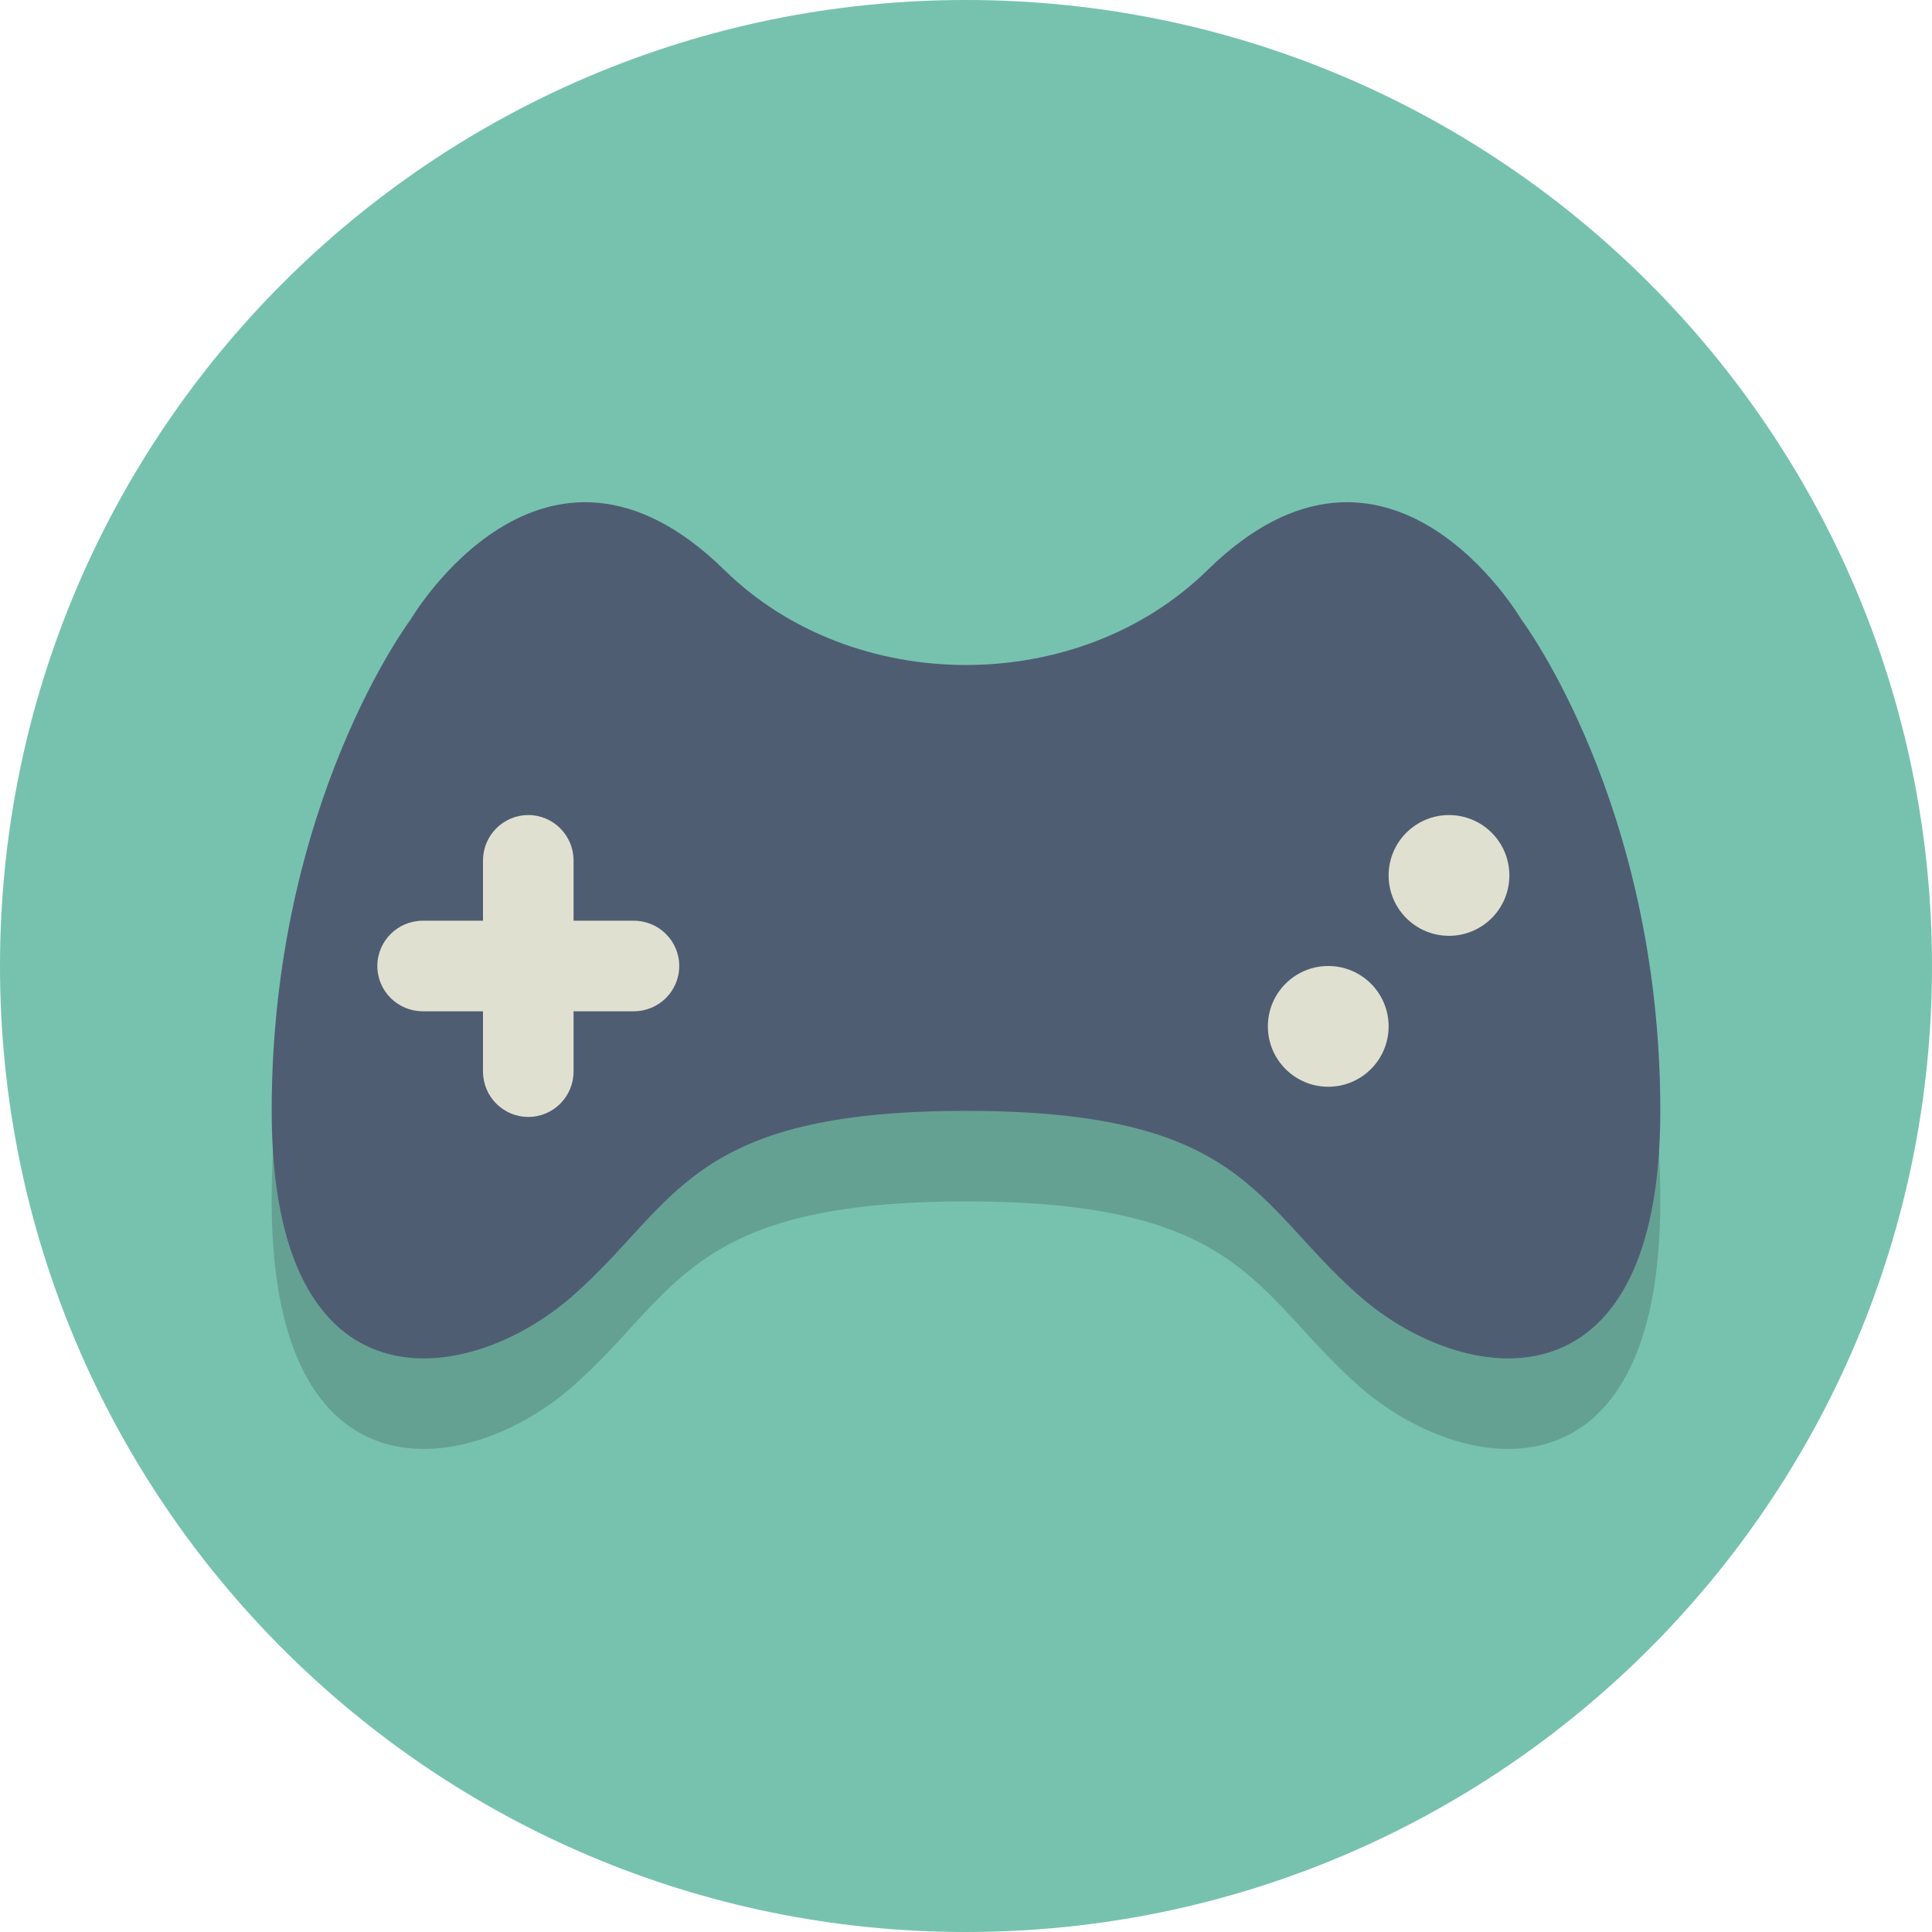
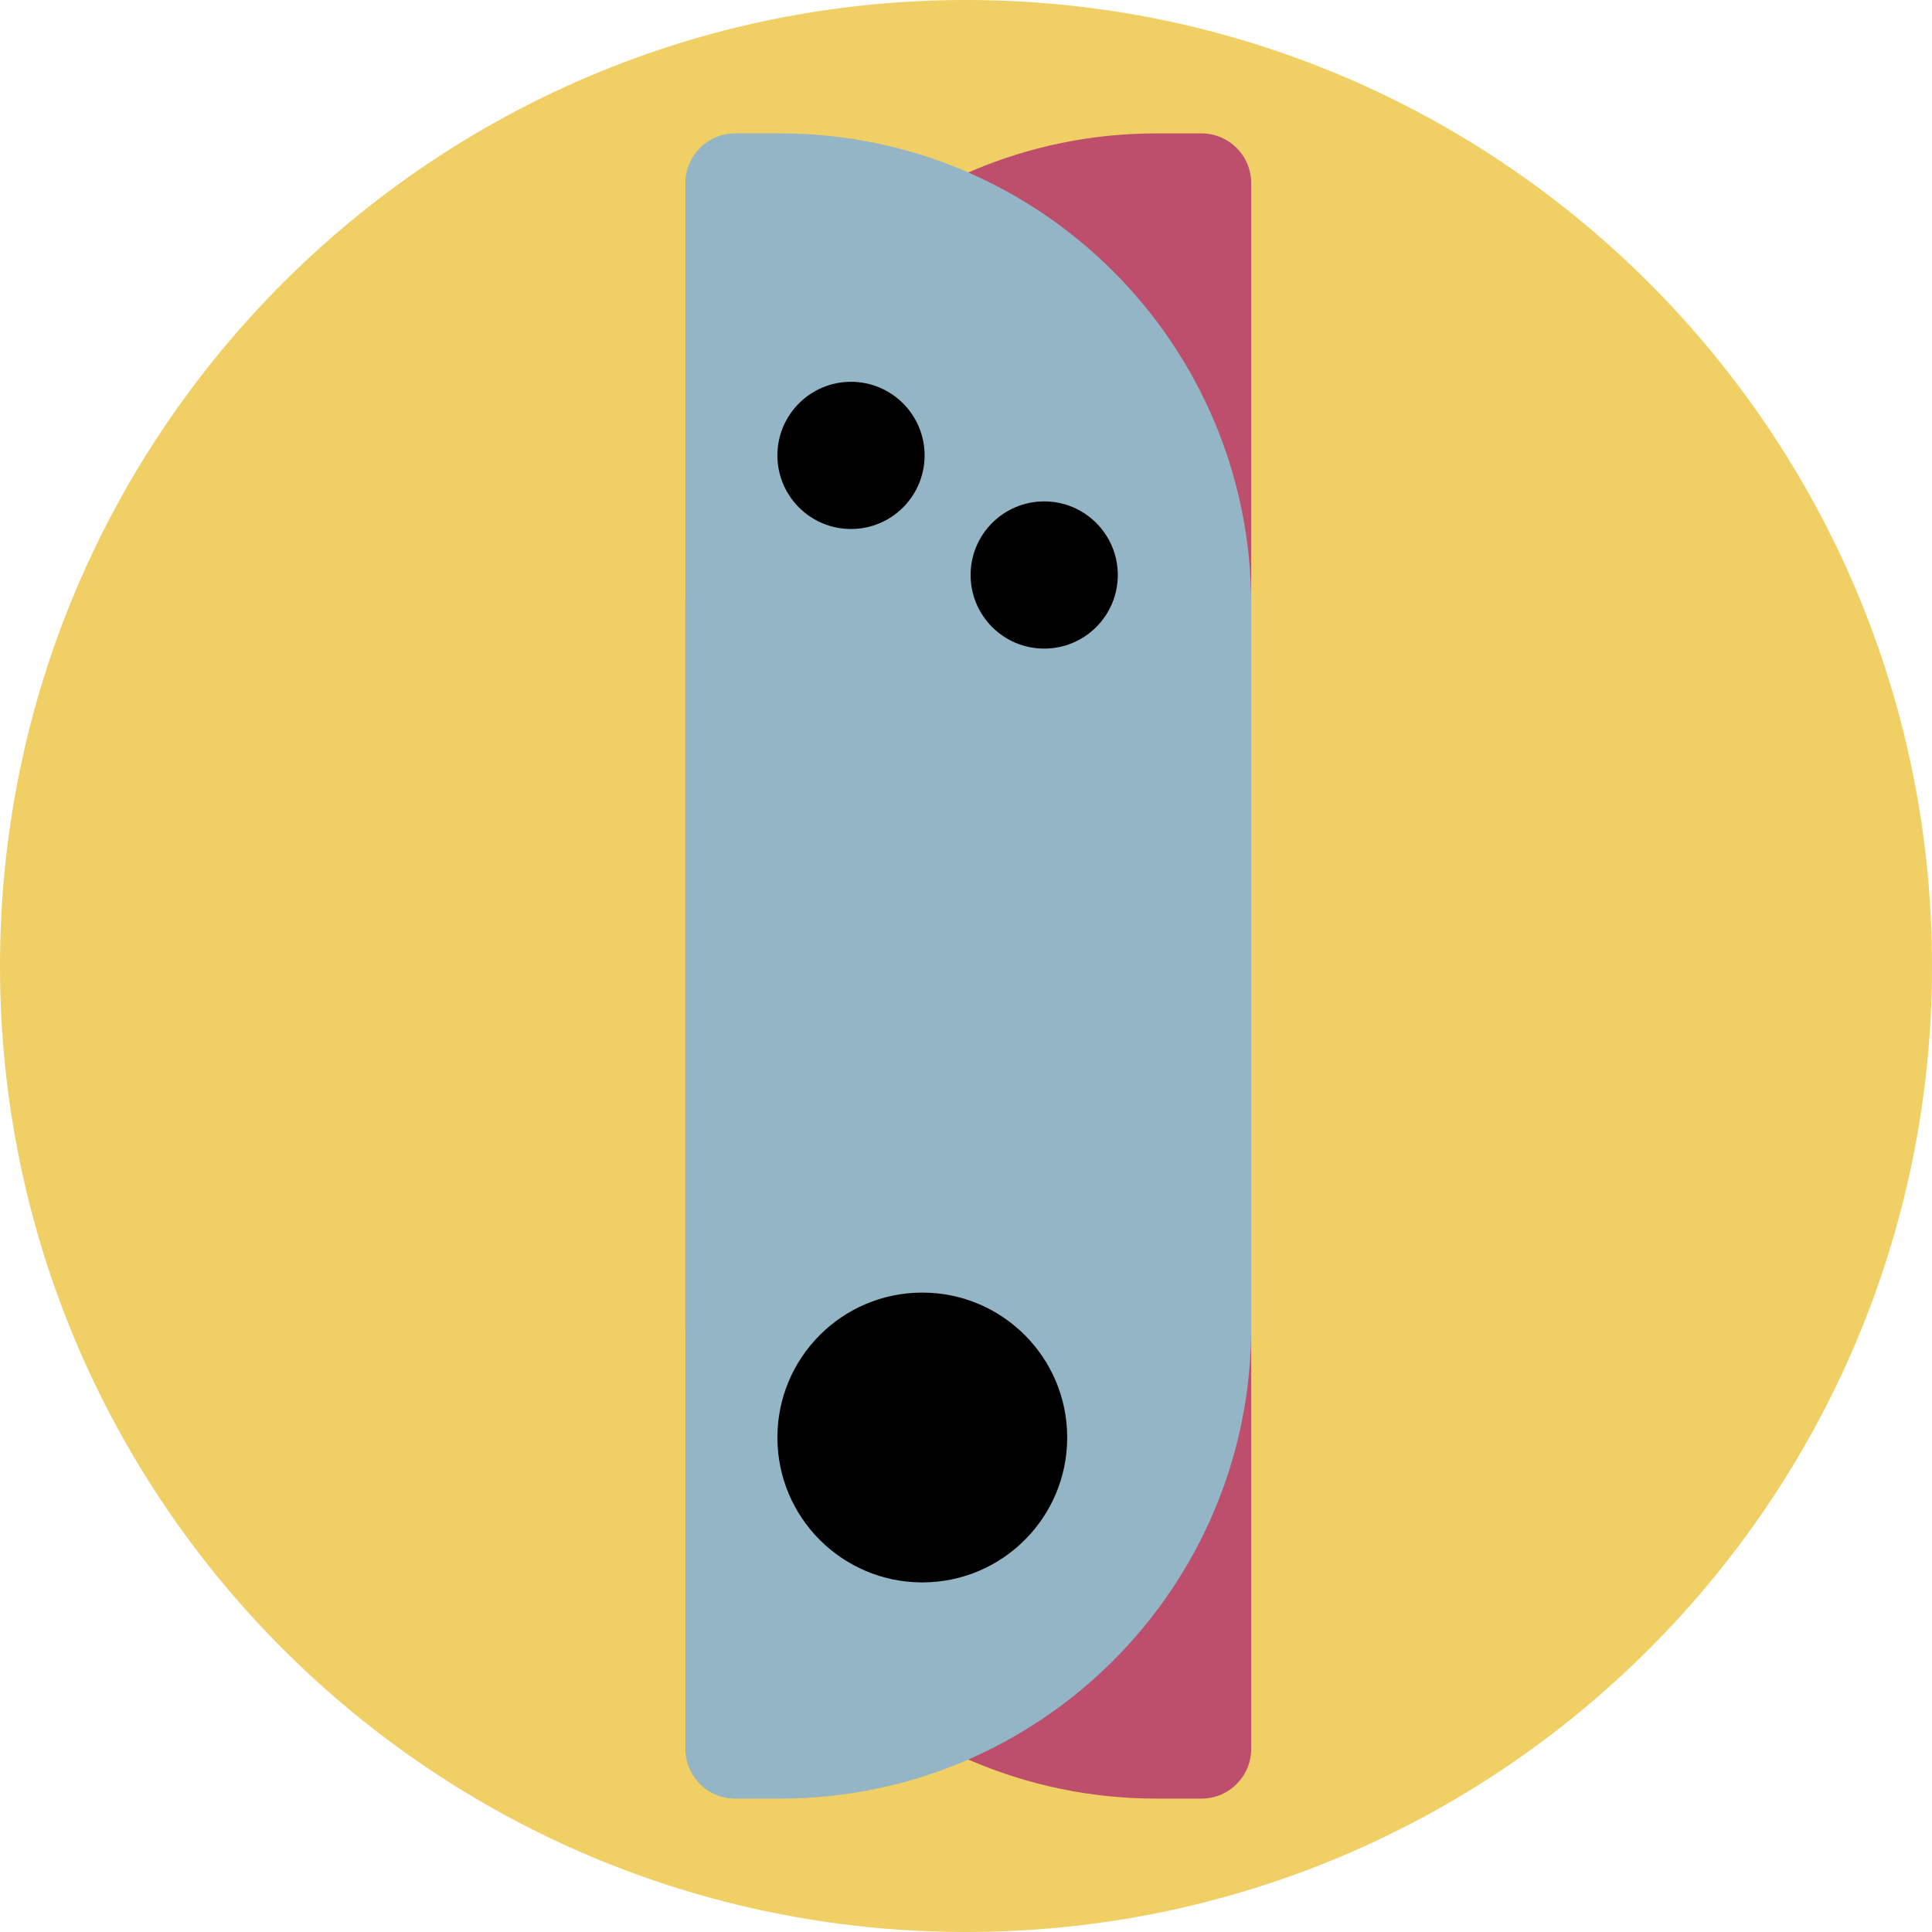
- <svg xmlns="http://www.w3.org/2000/svg" enable-background="new 0 0 64 64" height="64px" id="Layer_1" version="1.1" viewBox="0 0 64 64" width="64px" xml:space="preserve">
-   <circle cx="32" cy="32" fill="#76C2AF" r="32" />
-   <path d="M32,39.799c9.2,0,9.55,3.051,13,6.102c3.45,3.051,10,4.063,10-6.102  c0-10.166-4.6-16.273-4.6-16.273S46,16,40,21.885c-4.274,4.192-11.726,4.192-16,0C18,16,13.6,23.527,13.6,23.527S9,29.634,9,39.799  c0,10.166,6.55,9.154,10,6.102C22.45,42.851,22.8,39.799,32,39.799z" fill="#231F20" opacity="0.2" />
-   <path d="M32,36.799c9.2,0,9.55,3.051,13,6.102c3.45,3.051,10,4.063,10-6.102c0-10.166-4.6-16.273-4.6-16.273  S46,13,40,18.885c-4.274,4.192-11.726,4.192-16,0C18,13,13.6,20.527,13.6,20.527S9,26.634,9,36.799c0,10.166,6.55,9.154,10,6.102  C22.45,39.851,22.8,36.799,32,36.799z" fill="#4F5D73" />
-   <circle cx="44" cy="34" fill="#E0E0D1" r="2" />
-   <circle cx="48" cy="29" fill="#E0E0D1" r="2" />
-   <path d="M19,35.495C19,36.326,18.328,37,17.5,37l0,0c-0.828,0-1.5-0.674-1.5-1.505v-6.991  C16,27.674,16.672,27,17.5,27l0,0c0.828,0,1.5,0.674,1.5,1.505V35.495z" fill="#E0E0D1" />
-   <path d="M14.005,33.5c-0.831,0-1.505-0.672-1.505-1.5l0,0c0-0.828,0.674-1.5,1.505-1.5h6.991  c0.831,0,1.505,0.672,1.505,1.5l0,0c0,0.828-0.674,1.5-1.505,1.5H14.005z" fill="#E0E0D1" />
+ <svg xmlns="http://www.w3.org/2000/svg" version="1.1" id="Layer_1" x="0px" y="0px" viewBox="0 0 420 420" enable-background="new 0 0 420 420" xml:space="preserve">
+   <g>
+     <circle fill="#F0CF65" cx="210" cy="210" r="210" />
+   </g>
+   <g>
+     <path fill="#BD4F6C" d="M261.2,391h-9.8C194.85,391,149,345.15,149,288.6V131.4C149,74.85,194.85,29,251.4,29h9.8   c5.96,0,10.8,4.84,10.8,10.8v340.4C272,386.16,267.16,391,261.2,391z" />
+   </g>
+   <g>
+     <path fill="#93B5C6" d="M159.8,391h9.8c56.55,0,102.4-45.85,102.4-102.4V131.4C272,74.85,226.15,29,169.6,29h-9.8   c-5.96,0-10.8,4.84-10.8,10.8v340.4C149,386.16,153.84,391,159.8,391z" />
+     <circle cx="200.5" cy="312.5" r="31.5" />
+     <circle cx="227" cy="125" r="16" />
+     <circle cx="185" cy="99" r="16" />
+   </g>
</svg>
